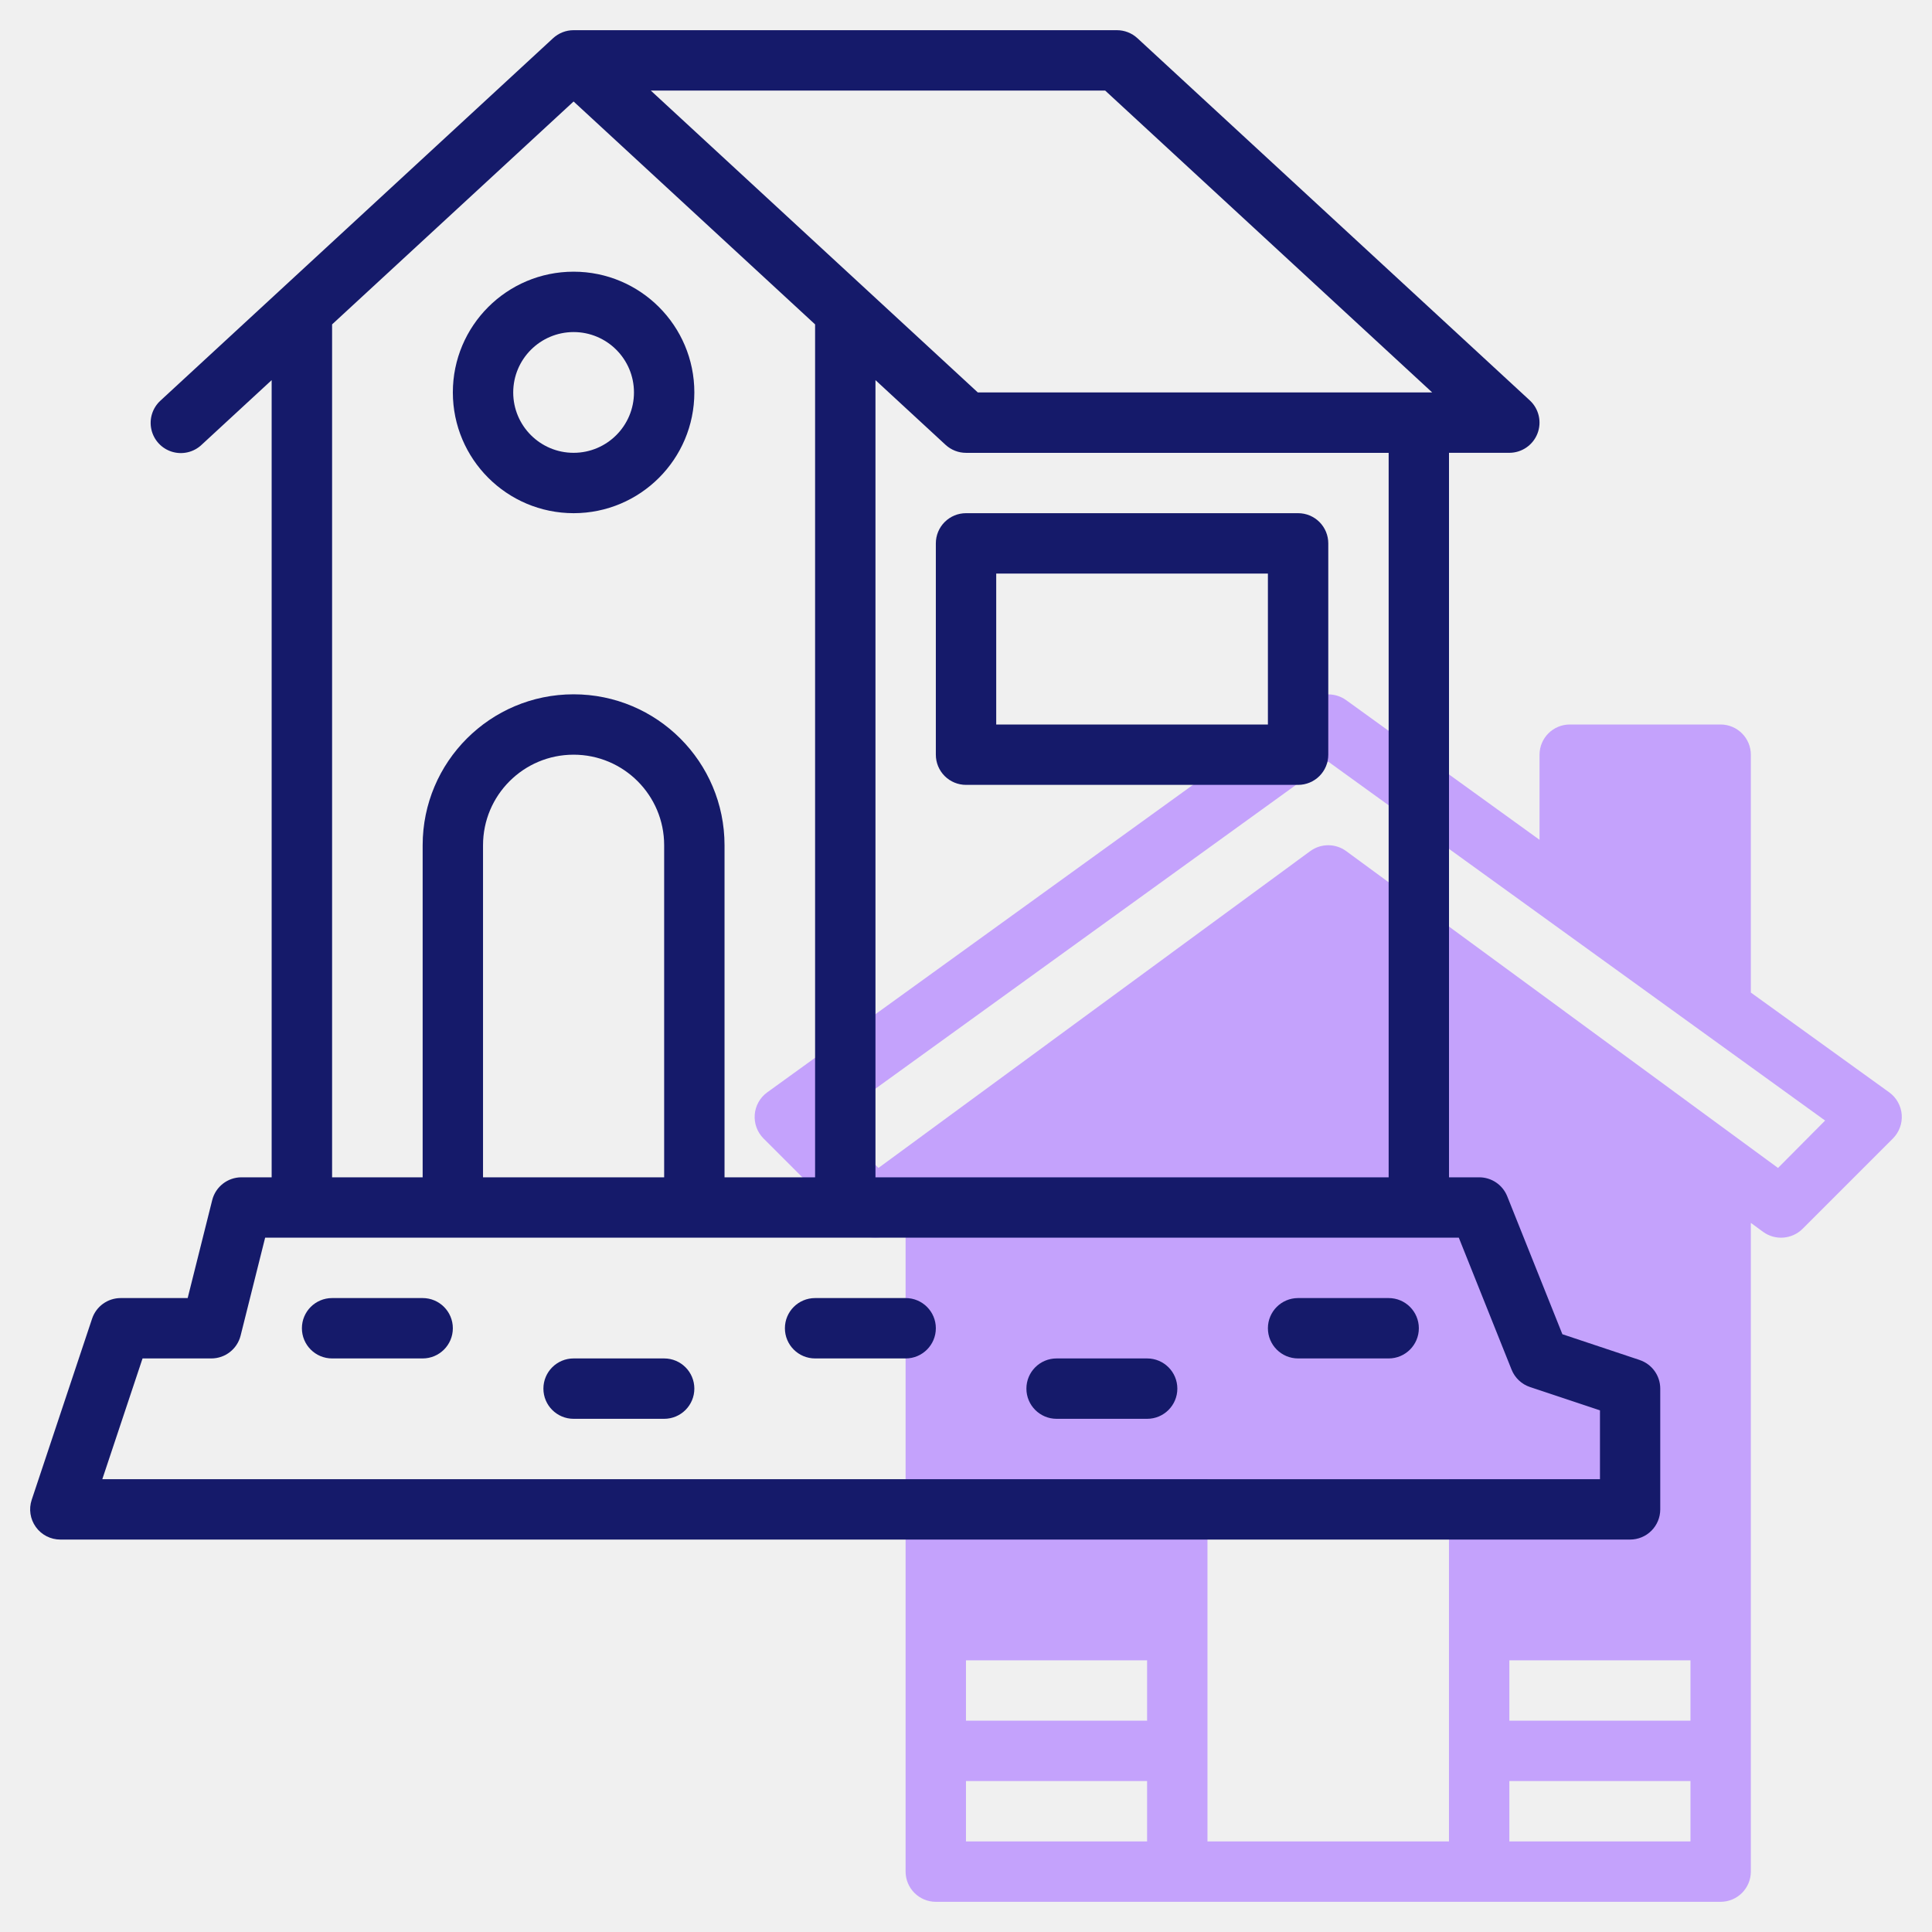
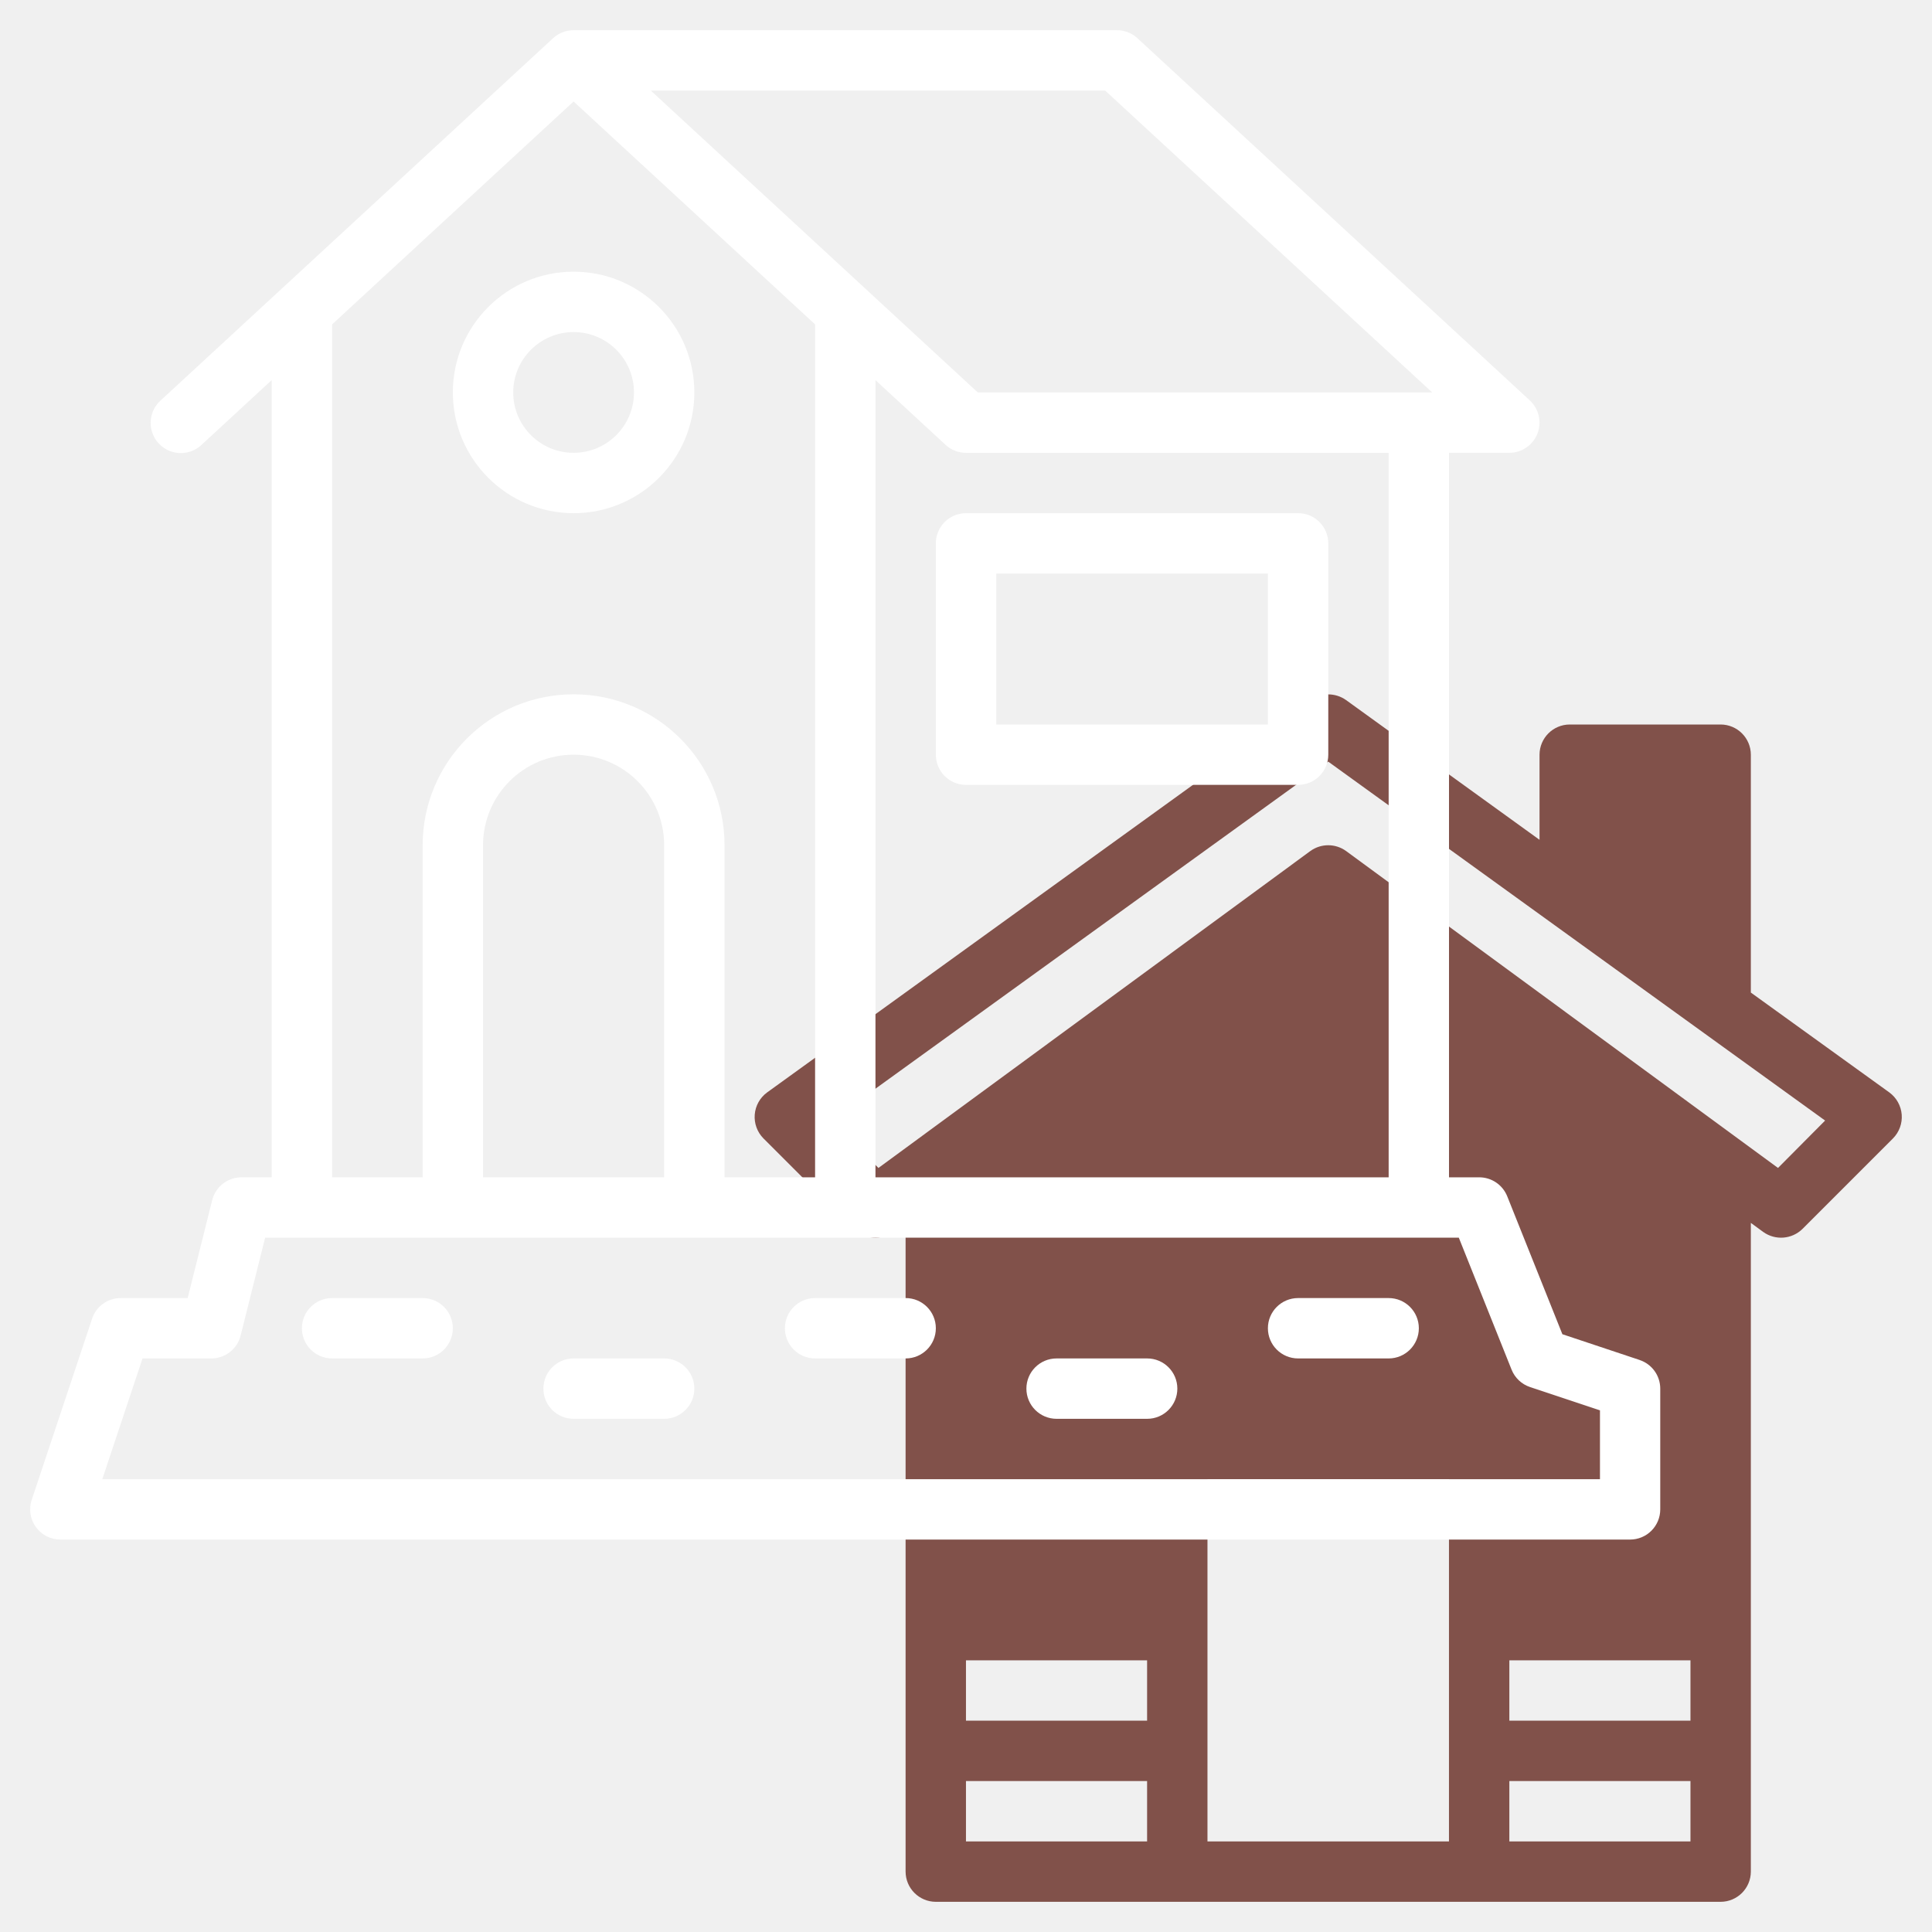
- <svg xmlns="http://www.w3.org/2000/svg" id="Line" height="512" viewBox="0 0 64 64" width="512">
-   <path d="m62.589 36.19-4.59-3.31v-7.88a1.003 1.003 0 0 0 -1-1h-5a1.003 1.003 0 0 0 -1 1v2.82l-6.41-4.63a1.022 1.022 0 0 0 -1.18 0l-18 13a1.008 1.008 0 0 0 -.12 1.52l3 3a1.015 1.015 0 0 0 1.3.1l.41-.3v21.49a1.003 1.003 0 0 0 1 1h26a1.003 1.003 0 0 0 1-1v-21.49l.41.3a1.012 1.012 0 0 0 1.3-.1l3-3a1.008 1.008 0 0 0 -.12-1.52zm-30.59 18.81h6v2h-6zm18 0h6v2h-6zm-18 4h6v2h-6zm8 2v-12h8v12zm10 0v-2h6v2zm8.9-22.31-14.31-10.5a1.01 1.01 0 0 0 -1.18 0l-14.31 10.5-1.56-1.57 16.46-11.89 16.46 11.89z" fill="#c4a2fc" />
-   <g fill="#151a6a">
+ <svg xmlns="http://www.w3.org/2000/svg" class="pan-icon" id="Line" height="512" viewBox="0 0 64 64" width="512">
+   <path d="m62.589 36.19-4.59-3.31v-7.88a1.003 1.003 0 0 0 -1-1h-5a1.003 1.003 0 0 0 -1 1v2.82l-6.41-4.63a1.022 1.022 0 0 0 -1.18 0l-18 13a1.008 1.008 0 0 0 -.12 1.52l3 3a1.015 1.015 0 0 0 1.3.1l.41-.3v21.49a1.003 1.003 0 0 0 1 1h26a1.003 1.003 0 0 0 1-1v-21.49l.41.3a1.012 1.012 0 0 0 1.3-.1l3-3a1.008 1.008 0 0 0 -.12-1.52zm-30.59 18.81h6v2h-6zm18 0h6v2h-6zm-18 4h6v2h-6zm8 2v-12h8v12zm10 0v-2h6v2zm8.9-22.31-14.31-10.5a1.01 1.01 0 0 0 -1.18 0l-14.31 10.5-1.56-1.57 16.46-11.89 16.46 11.89z" fill="#81514a" />
+   <g fill="#ffffff">
    <path d="m54.317 45.052-2.561-.854-1.827-4.569a1 1 0 0 0 -.929-.629h-1v-24h2a1.001 1.001 0 0 0 .679-1.734l-13-12a1.002 1.002 0 0 0 -.679-.266h-18a1.002 1.002 0 0 0 -.679.266l-13 12a1 1 0 1 0 1.357 1.469l2.321-2.143v26.408h-1a1.0 1 0 0 0 -.97.758l-.812 3.242h-2.219a.999.999 0 0 0 -.948.684l-2 6a1.0 1 0 0 0 .948 1.316h52a.999.999 0 0 0 1-1v-4a.999.999 0 0 0 -.684-.948zm-8.316-6.052h-17v-26.408l2.321 2.143a1.002 1.002 0 0 0 .679.266h14zm-9.391-36 10.833 10h-15.052l-10.833-10zm-25.609 7.746 8-7.384 8 7.384v28.254h-3v-11a5 5 0 0 0 -10 0v11h-3zm11 28.254h-6v-11a3 3 0 0 1 6 0zm31 10h-49.612l1.333-4h2.279a1.0 1 0 0 0 .97-.758l.812-3.242h39.542l1.748 4.371a.998.998 0 0 0 .612.577l2.316.772z" />
    <path d="m19.001 17a4 4 0 1 0 -4-4 4.004 4.004 0 0 0 4 4zm0-6a2 2 0 1 1 -2 2 2.003 2.003 0 0 1 2-2z" />
    <path d="m31.001 18v7a.999.999 0 0 0 1 1h11a.999.999 0 0 0 1-1v-7a.999.999 0 0 0 -1-1h-11a.999.999 0 0 0 -1 1zm2 1h9v5h-9z" />
    <path d="m14.001 43h-3a1 1 0 1 0 0 2h3a1 1 0 0 0 0-2z" />
    <path d="m22.001 45h-3a1 1 0 0 0 0 2h3a1 1 0 1 0 0-2z" />
    <path d="m30.001 43h-3a1 1 0 0 0 0 2h3a1 1 0 1 0 0-2z" />
    <path d="m38.001 45h-3a1 1 0 0 0 0 2h3a1 1 0 1 0 0-2z" />
    <path d="m46.001 43h-3a1 1 0 0 0 0 2h3a1 1 0 1 0 0-2z" />
  </g>
</svg>
